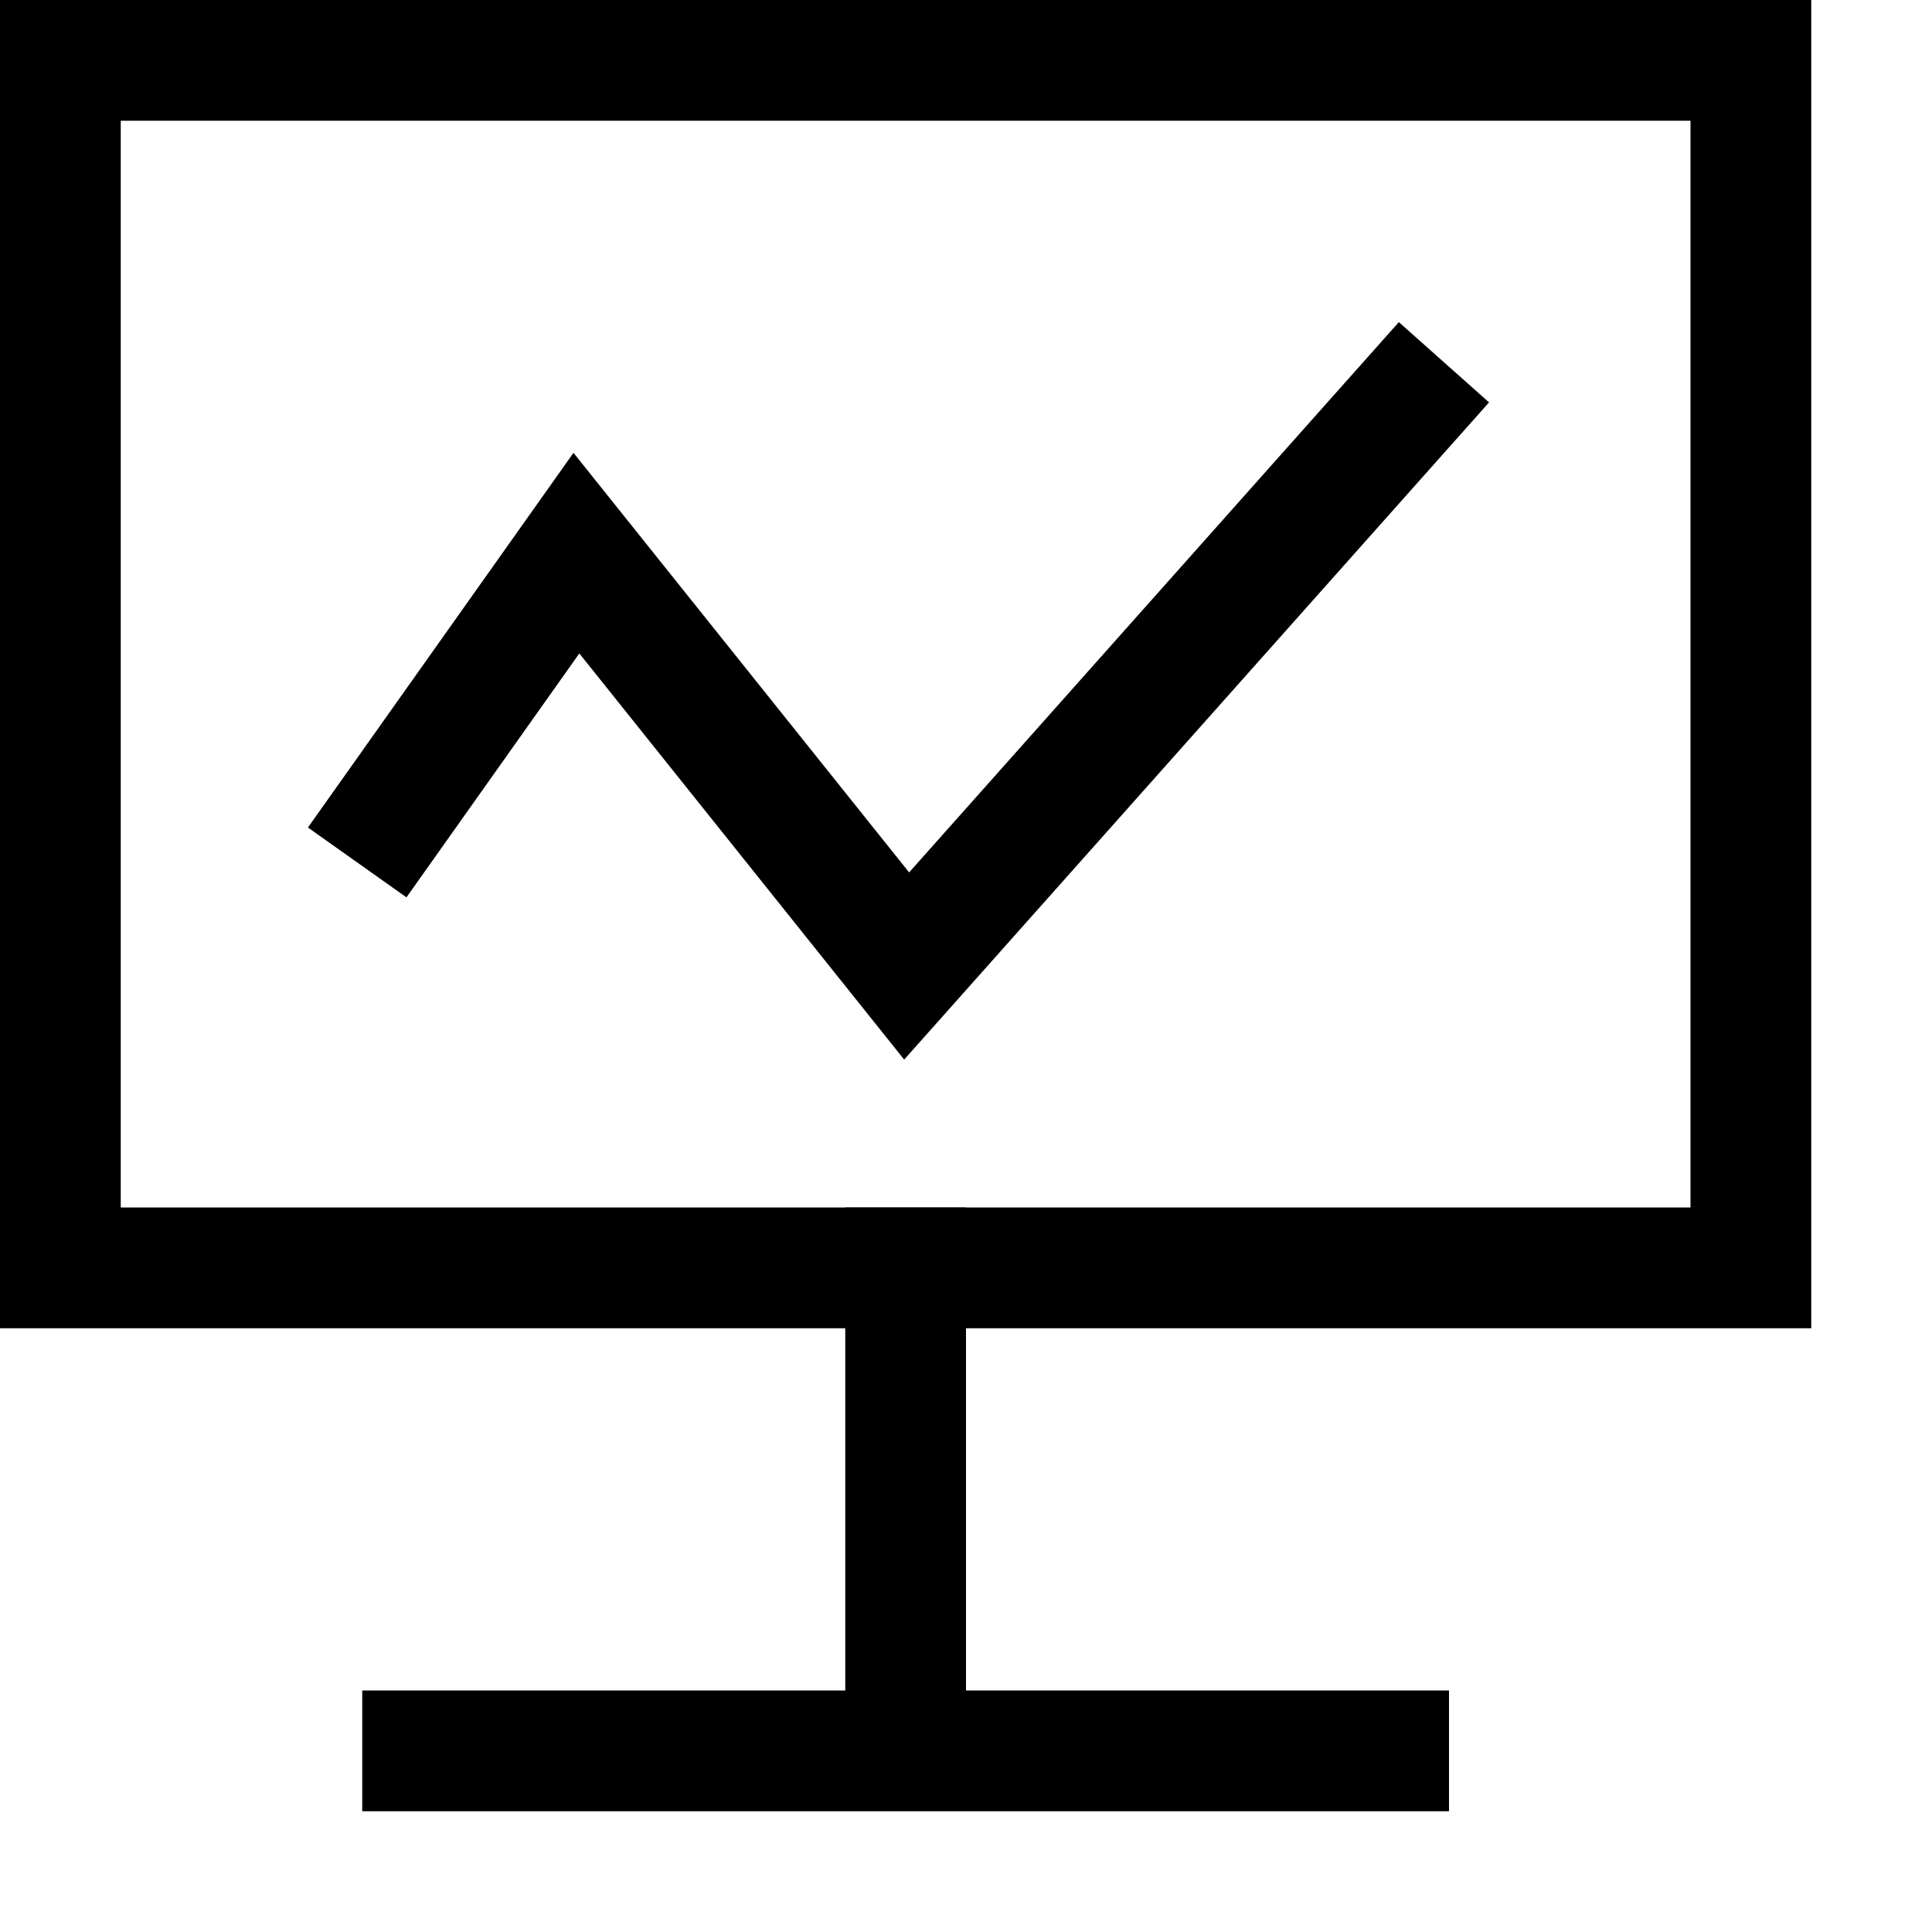
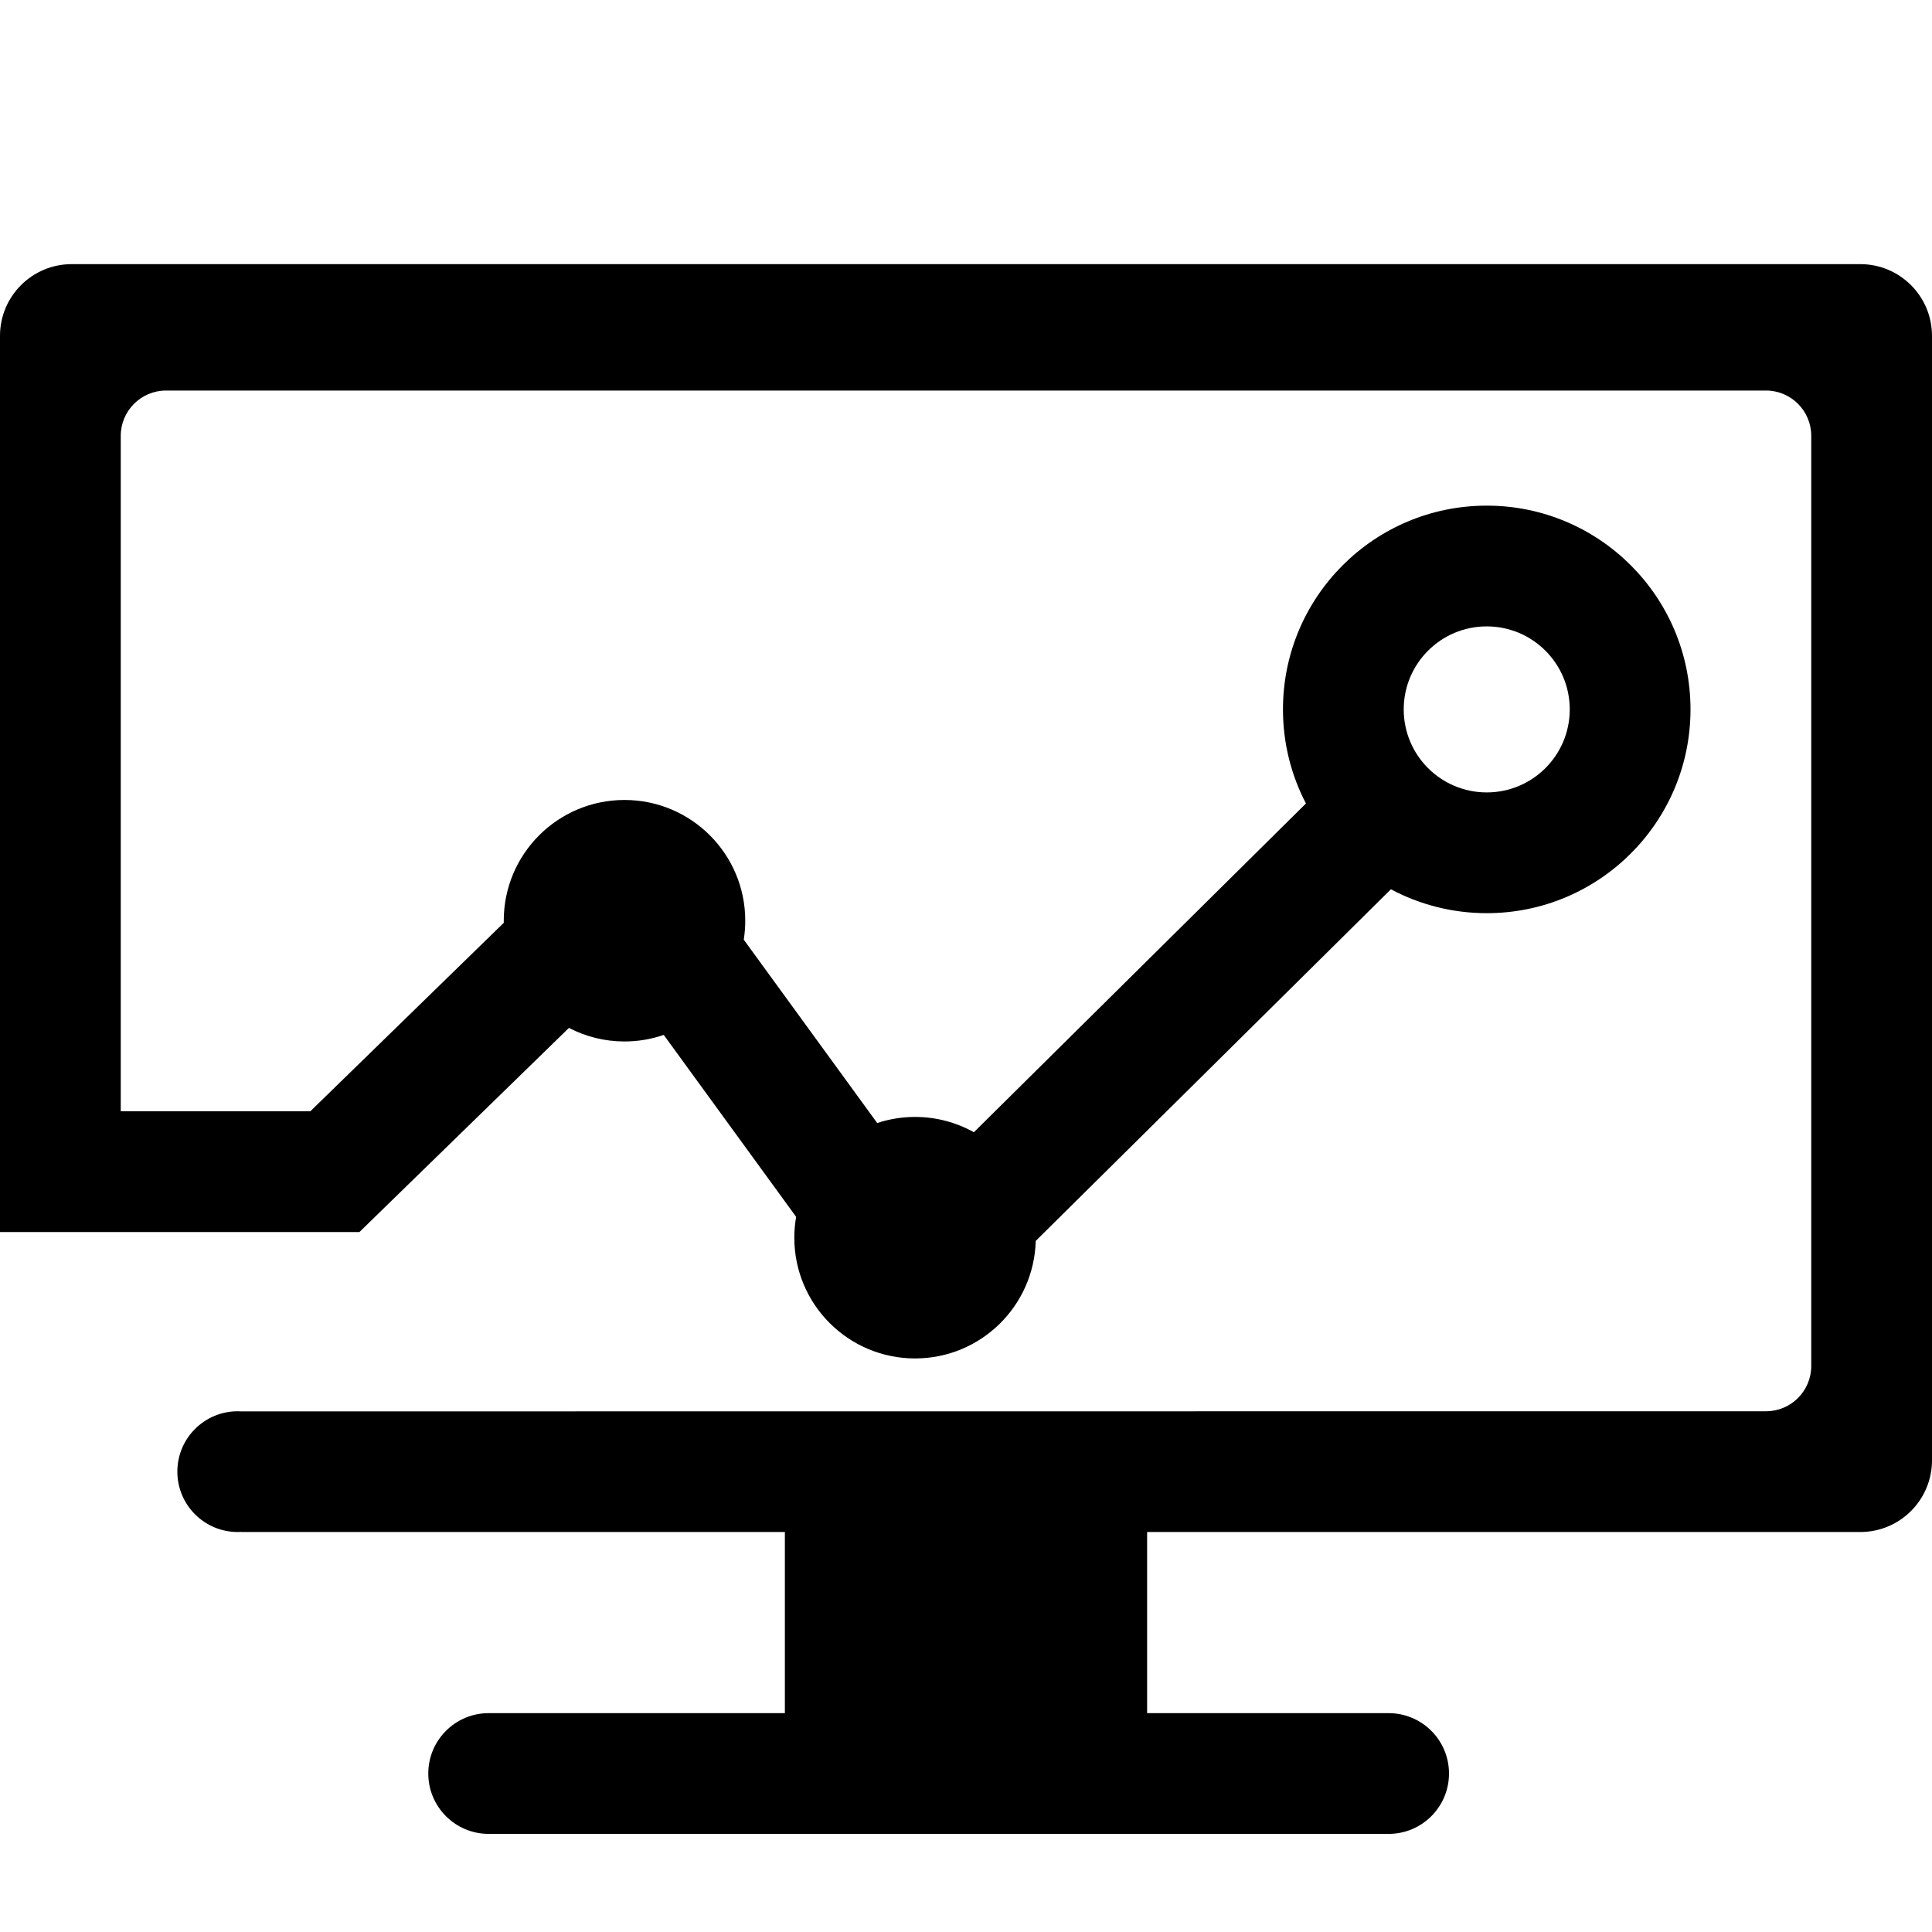
- <svg xmlns="http://www.w3.org/2000/svg" t="1543827393750" class="icon" style="" viewBox="0 0 1024 1024" version="1.1" p-id="4695" width="200" height="200">
+ <svg xmlns="http://www.w3.org/2000/svg" t="1692215390334" class="icon" viewBox="0 0 1024 1024" version="1.1" p-id="11238" width="200" height="200">
  <defs>
    <style type="text/css">@font-face { font-family: rbicon; src: url("chrome-extension://dipiagiiohfljcicegpgffpbnjmgjcnf/fonts/rbicon.woff2") format("woff2"); font-weight: normal; font-style: normal; }
</style>
  </defs>
-   <path d="M64 64V640H896V64H64zM0 0h960v704H0V0z" p-id="4696" />
-   <path d="M192 896H768v64H192zM448 640H512v256h-64z" p-id="4697" />
-   <path d="M479.232 561.604l309.99-348.331-47.804-42.547-259.567 291.669L303.957 240.009 163.209 438.605l52.224 37.009 91.622-129.28z" p-id="4698" />
+   <path d="M985.996 140l-947.992 0c-20.992 0-38.004 17.013-38.004 38l0 475 190.512 0 111.033-108.186c8.819 4.582 18.83 7.186 29.455 7.186 7.283 0 14.273-1.233 20.796-3.475l70.173 96.432c-0.625 3.589-0.969 7.274-0.969 11.043 0 35.347 28.654 64 64 64 34.771 0 63.045-27.733 63.957-62.285l188.259-186.383c15.138 8.081 32.425 12.668 50.784 12.668 59.646 0 108-48.354 108-108s-48.354-108-108-108-108 48.354-108 108c0 17.986 4.402 34.942 12.18 49.859l-176.004 174.25c-9.227-5.158-19.854-8.109-31.176-8.109-7.012 0-13.753 1.144-20.066 3.228l-70.724-97.187c0.516-3.272 0.79-6.624 0.79-10.041 0-35.347-28.654-64-64-64-35.346 0-64 28.653-64 64 0 0.365 0.021 0.726 0.027 1.09l-102.539 99.91-100.488 0 0-358.005c0-13.252 10.746-23.995 23.995-23.995l848.01 0c13.252 0 23.995 10.749 23.995 23.995l0 493.01c0 13.252-10.746 23.995-23.995 23.995l-808.005 0.068c-0.662-0.041-1.328-0.068-2-0.068-17.673 0-32 14.327-32 32s14.327 32 32 32c0.672 0 1.338-0.027 2-0.068l0 0.068 288 0 0 96-156.996 0c-17.675 0-32.004 14.327-32.004 32 0 17.677 14.329 32 32.004 32l476.992 0c17.675 0 32.004-14.327 32.004-32 0-17.677-14.328-32-32.004-32l-127.996 0 0-96 377.996 0c20.992 0 38.004-17.013 38.004-38l0-596c0-20.985-17.015-38-38.004-38zM788 332c24.301 0 44 19.699 44 44s-19.699 44-44 44-44-19.699-44-44 19.699-44 44-44z" p-id="11239" />
</svg>
